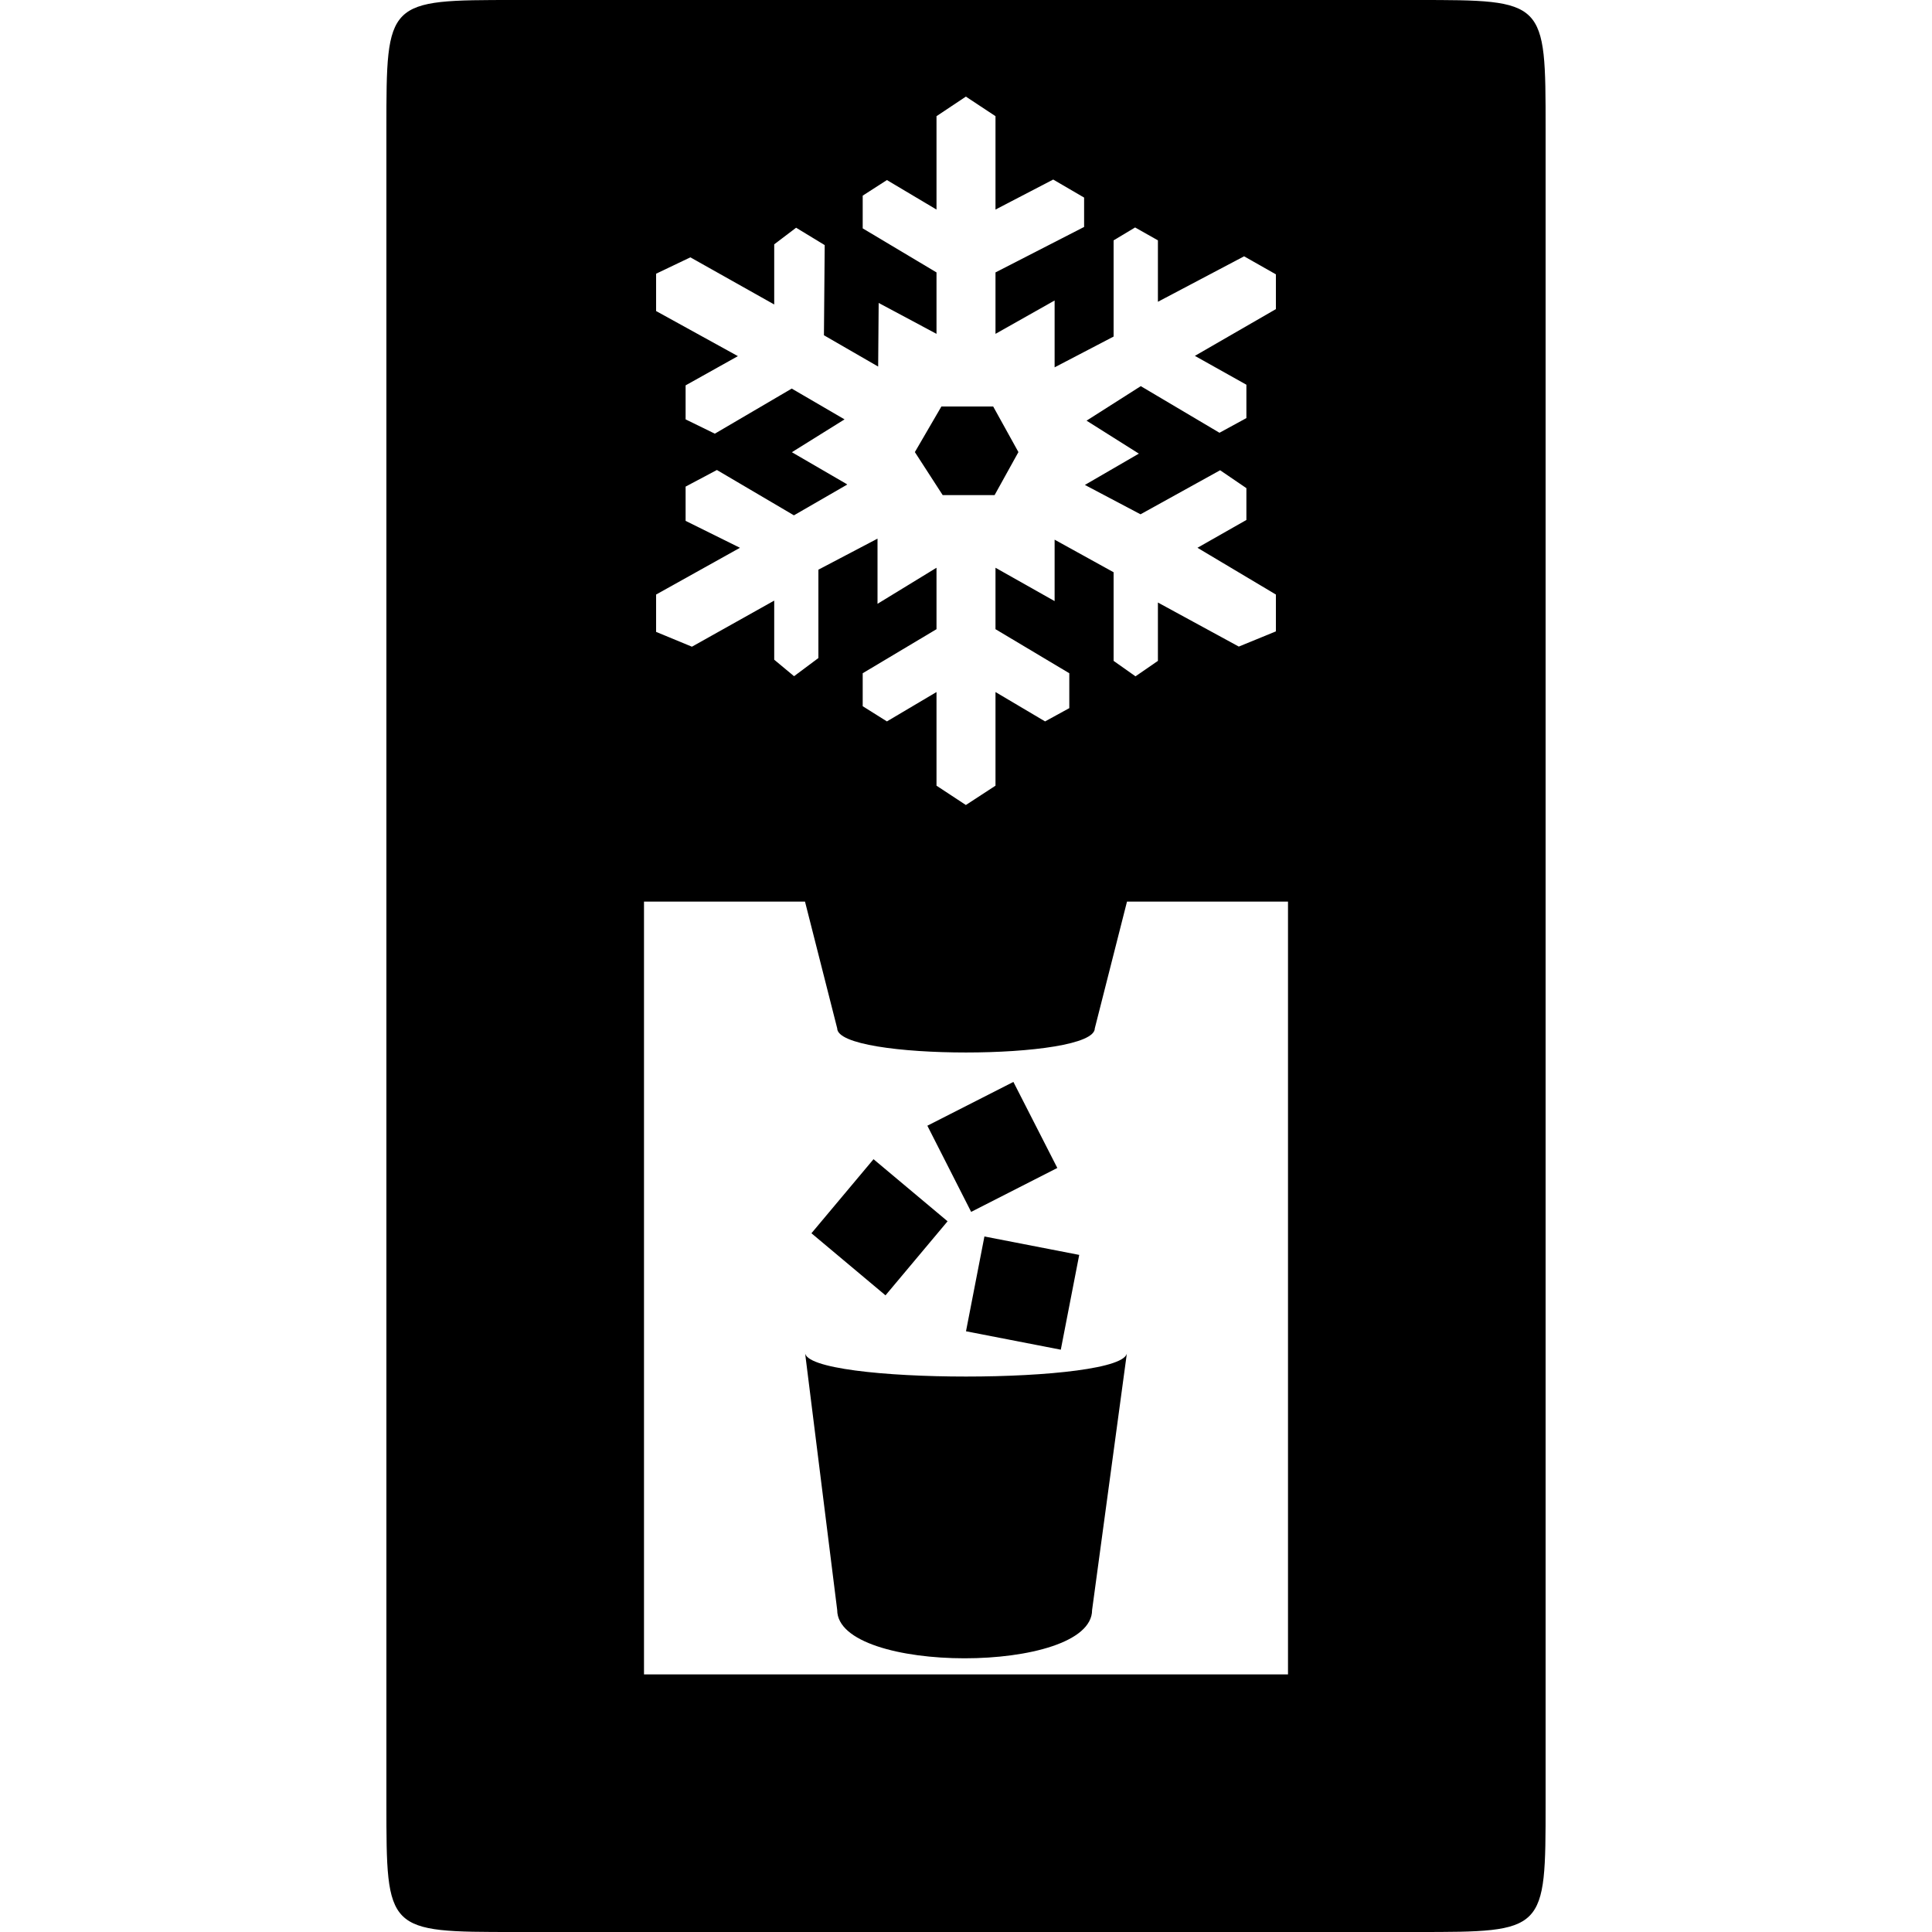
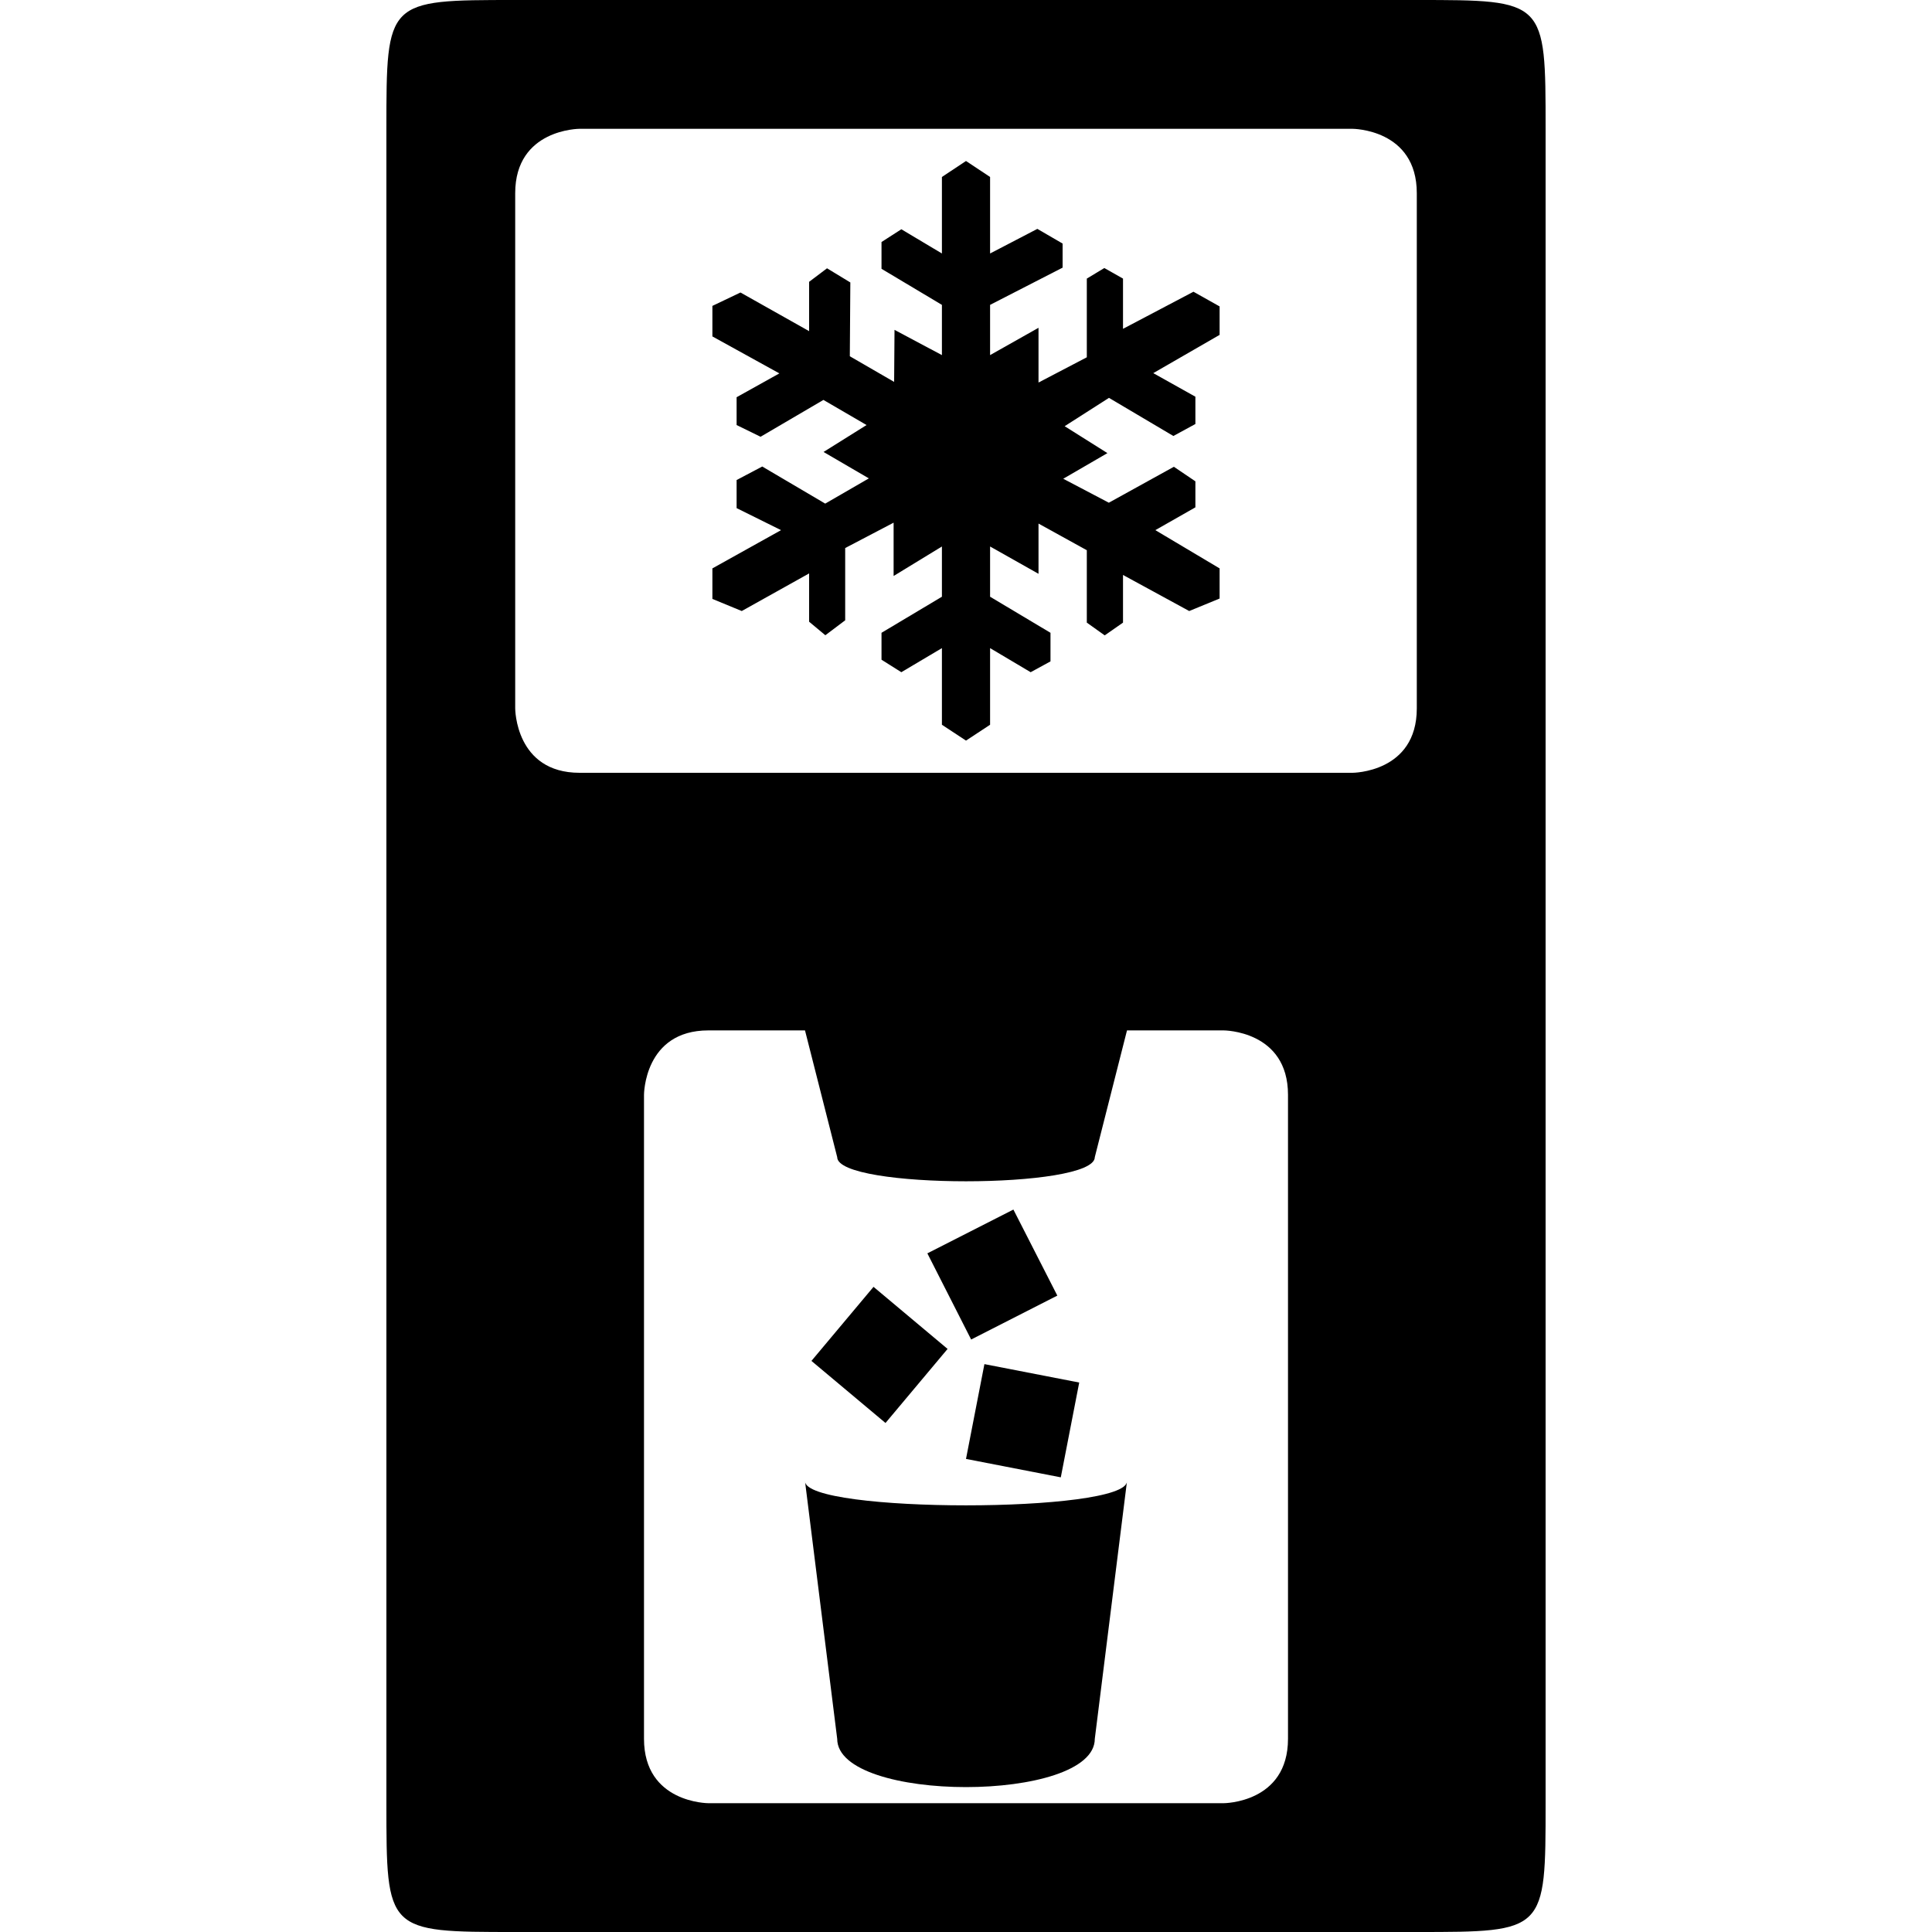
<svg xmlns="http://www.w3.org/2000/svg" version="1.1" x="0" y="0" width="15" height="15" viewBox="0 0 15 15">
-   <path d="M11,0 C12,0 12,0 12,1 L12,14 C12,15 12,15 11,15 C11,15 4,15 4,15 C3,15 3,15 3,14 L3,1 C3,0 3,0 4,0 L11,0 z M6.25,7 L5,7 L5,13 L10,13 L10,7 L8.75,7 C8.75,7 8.5,7.984 8.5,7.984 C8.5,8.234 6.5,8.234 6.5,7.984 C6.5,7.984 6.25,7 6.25,7 z M7.499,0.75 L7.271,0.902 L7.271,1.627 L6.886,1.398 L6.698,1.519 L6.698,1.773 L7.271,2.115 L7.271,2.592 L6.822,2.352 L6.818,2.846 L6.397,2.603 L6.403,1.903 L6.181,1.768 L6.011,1.897 L6.011,2.364 L5.36,1.998 L5.094,2.125 L5.094,2.415 L5.729,2.765 L5.323,2.992 L5.323,3.256 L5.55,3.367 L6.147,3.017 L6.557,3.256 L6.148,3.511 L6.568,3.755 L6.578,3.762 L6.164,4.001 L5.566,3.649 L5.323,3.778 L5.323,4.044 L5.745,4.253 L5.094,4.616 L5.094,4.906 L5.372,5.021 L6.011,4.663 L6.011,5.122 L6.165,5.25 L6.354,5.109 L6.354,4.423 L6.813,4.182 L6.813,4.688 L7.271,4.408 L7.271,4.885 L6.698,5.227 L6.698,5.483 L6.886,5.601 L7.271,5.373 L7.271,6.1 L7.499,6.25 L7.729,6.1 L7.729,5.373 L8.114,5.601 L8.302,5.498 L8.302,5.227 L7.729,4.885 L7.729,4.408 L8.188,4.667 L8.188,4.19 L8.646,4.443 L8.646,5.131 L8.816,5.251 L8.99,5.131 L8.99,4.678 L9.618,5.02 L9.906,4.902 L9.906,4.616 L9.297,4.253 L9.677,4.037 L9.677,3.79 L9.473,3.651 L8.855,3.993 L8.423,3.765 L8.842,3.522 L8.436,3.266 L8.857,2.998 L9.468,3.36 L9.677,3.246 L9.677,2.987 L9.277,2.763 L9.906,2.4 L9.906,2.13 L9.659,1.99 L8.99,2.343 L8.99,1.866 L8.813,1.766 L8.646,1.866 L8.646,2.613 L8.188,2.852 L8.188,2.333 L7.729,2.592 L7.729,2.115 L8.417,1.762 L8.417,1.534 L8.177,1.394 L7.729,1.627 L7.729,0.902 L7.499,0.75 z M7.711,3.156 L7.907,3.51 L7.722,3.844 L7.319,3.844 L7.103,3.51 L7.309,3.156 L7.711,3.156 z" />
-   <path d="M6.25,10.5 C6.25,10.75 8.75,10.75 8.75,10.5 C8.75,10.5 8.479,12.5 8.479,12.5 C8.479,13 6.5,13 6.5,12.5 C6.5,12.5 6.25,10.5 6.25,10.5 z M6.782,9 L6.3,9.575 L6.875,10.057 L7.357,9.482 L6.782,9 z M7.643,9.6 L7.5,10.336 L8.236,10.479 L8.379,9.743 L7.643,9.6 z M7.2,8.74 L7.54,9.409 L8.209,9.068 L7.868,8.4 L7.2,8.74 z" />
+   <path d="M11,0 C12,0 12,0 12,1 L12,14 C12,15 12,15 11,15 C11,15 4,15 4,15 C3,15 3,15 3,14 L3,1 C3,0 3,0 4,0 L11,0 z M6.25,8 C6.25,8 5.5,8 5.5,8 C5,8 5,8.5 5,8.5 C5,8.5 5,13.5 5,13.5 C5,14 5.5,14 5.5,14 L9.5,14 C9.5,14 10,14 10,13.5 C10,13.5 10,8.5 10,8.5 C10,8 9.5,8 9.5,8 L8.75,8 C8.75,8 8.5,8.984 8.5,8.984 C8.5,9.234 6.5,9.234 6.5,8.984 C6.5,8.984 6.25,8 6.25,8 z M10.5,1 L4.5,1 C4.5,1 4,1 4,1.5 C4,1.5 4,5.5 4,5.5 C4,5.5 4,6 4.5,6 C4.5,6 10.5,6 10.5,6 C10.5,6 11,6 11,5.5 C11,5.5 11,1.5 11,1.5 C11,1 10.5,1 10.5,1 z" />
+   <path d="M6.25,11.5 C6.25,11.75 8.75,11.75 8.75,11.5 C8.75,11.5 8.5,13.5 8.5,13.5 C8.5,14 6.5,14 6.5,13.5 C6.5,13.5 6.25,11.5 6.25,11.5 z M6.782,9.991 L6.3,10.566 L6.875,11.048 L7.357,10.473 L6.782,9.991 z M7.643,10.591 L7.5,11.327 L8.236,11.47 L8.379,10.734 L7.643,10.591 z M7.2,9.731 L7.54,10.4 L8.209,10.059 L7.868,9.391 L7.2,9.731 z" />
+   <path d="M7.5,1.25 L7.687,1.374 L7.687,1.968 L8.054,1.777 L8.25,1.891 L8.25,2.078 L7.687,2.367 L7.687,2.757 L8.063,2.545 L8.063,2.97 L8.438,2.774 L8.438,2.163 L8.574,2.081 L8.719,2.163 L8.719,2.553 L9.266,2.265 L9.469,2.379 L9.469,2.6 L8.954,2.897 L9.281,3.08 L9.281,3.292 L9.11,3.385 L8.61,3.089 L8.266,3.309 L8.598,3.518 L8.255,3.717 L8.609,3.903 L9.114,3.624 L9.281,3.737 L9.281,3.939 L8.97,4.116 L9.469,4.413 L9.469,4.647 L9.233,4.744 L8.719,4.464 L8.719,4.834 L8.577,4.933 L8.438,4.834 L8.438,4.272 L8.063,4.065 L8.063,4.455 L7.687,4.243 L7.687,4.633 L8.156,4.913 L8.156,5.135 L8.002,5.219 L7.687,5.032 L7.687,5.627 L7.5,5.75 L7.313,5.627 L7.313,5.032 L6.998,5.219 L6.844,5.122 L6.844,4.913 L7.313,4.633 L7.313,4.243 L6.938,4.472 L6.938,4.058 L6.562,4.255 L6.562,4.816 L6.408,4.932 L6.282,4.827 L6.282,4.452 L5.759,4.744 L5.531,4.65 L5.531,4.413 L6.064,4.116 L5.719,3.945 L5.719,3.727 L5.918,3.622 L6.407,3.91 L6.746,3.714 L6.737,3.709 L6.394,3.509 L6.728,3.3 L6.393,3.105 L5.905,3.391 L5.719,3.3 L5.719,3.084 L6.051,2.899 L5.531,2.612 L5.531,2.375 L5.749,2.271 L6.282,2.571 L6.282,2.188 L6.421,2.083 L6.602,2.193 L6.598,2.766 L6.942,2.965 L6.945,2.561 L7.313,2.757 L7.313,2.367 L6.844,2.087 L6.844,1.879 L6.998,1.78 L7.313,1.968 L7.313,1.374 L7.5,1.25 z" />
</svg>
